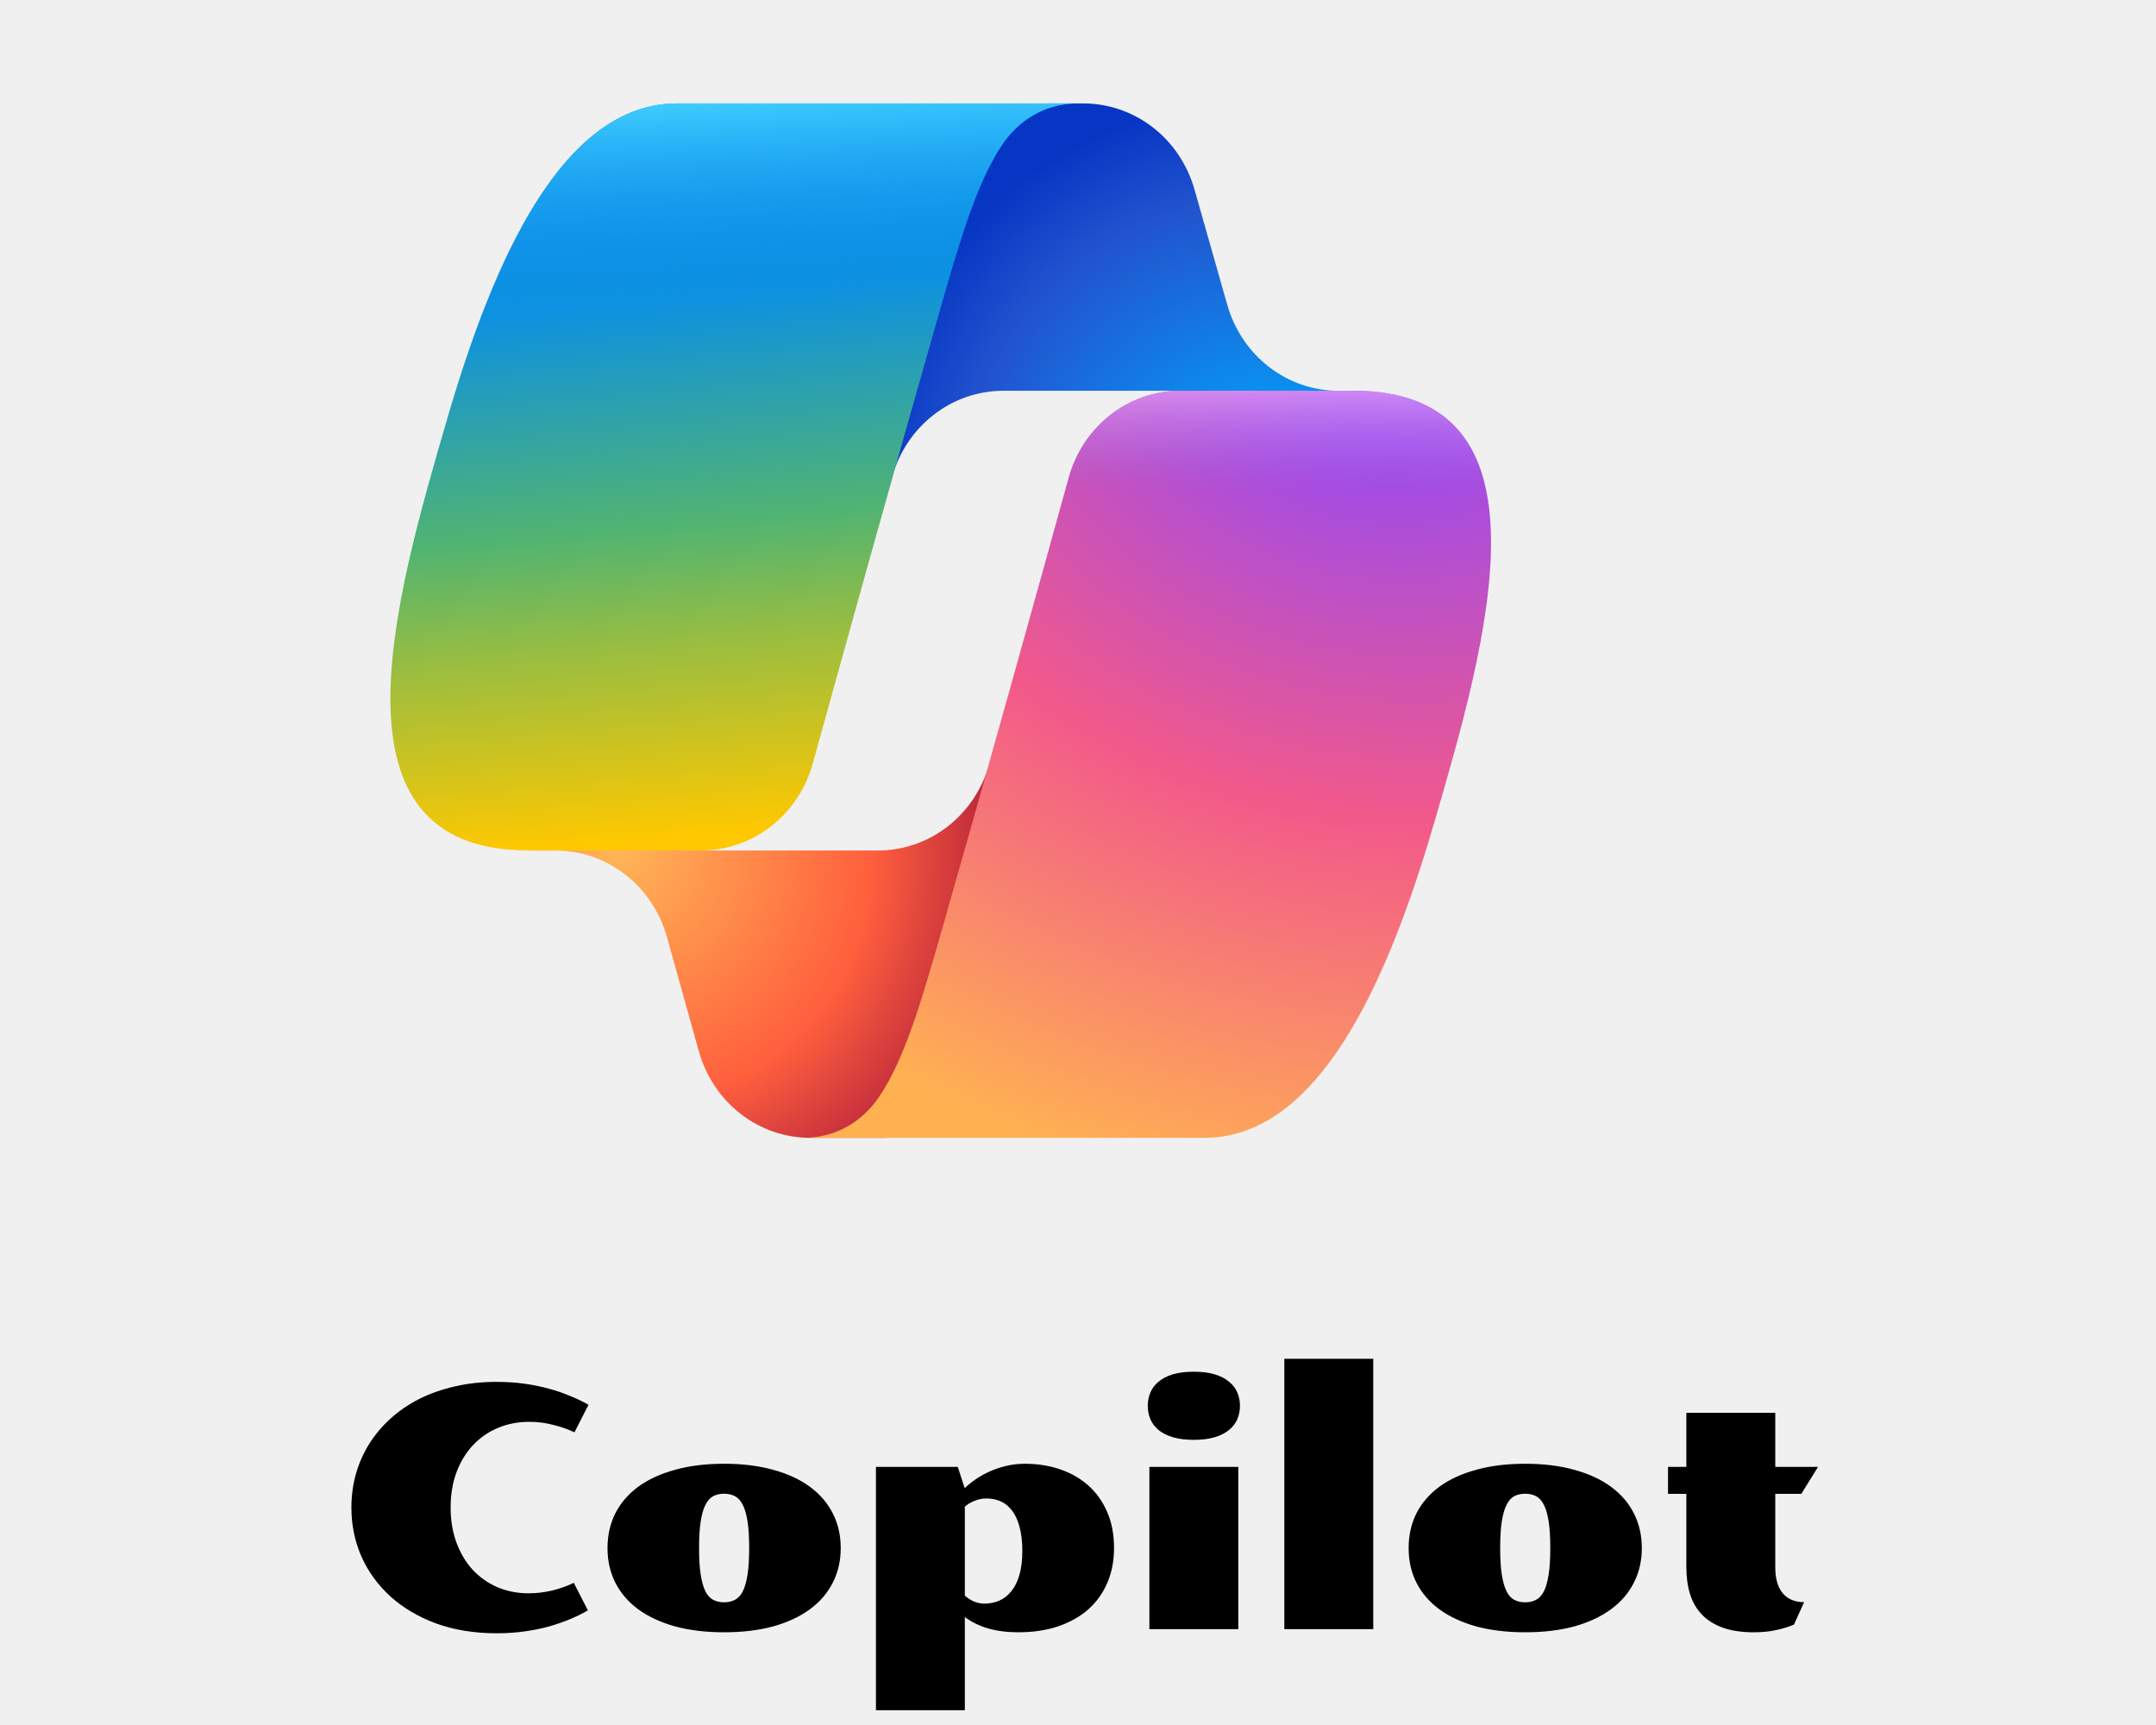
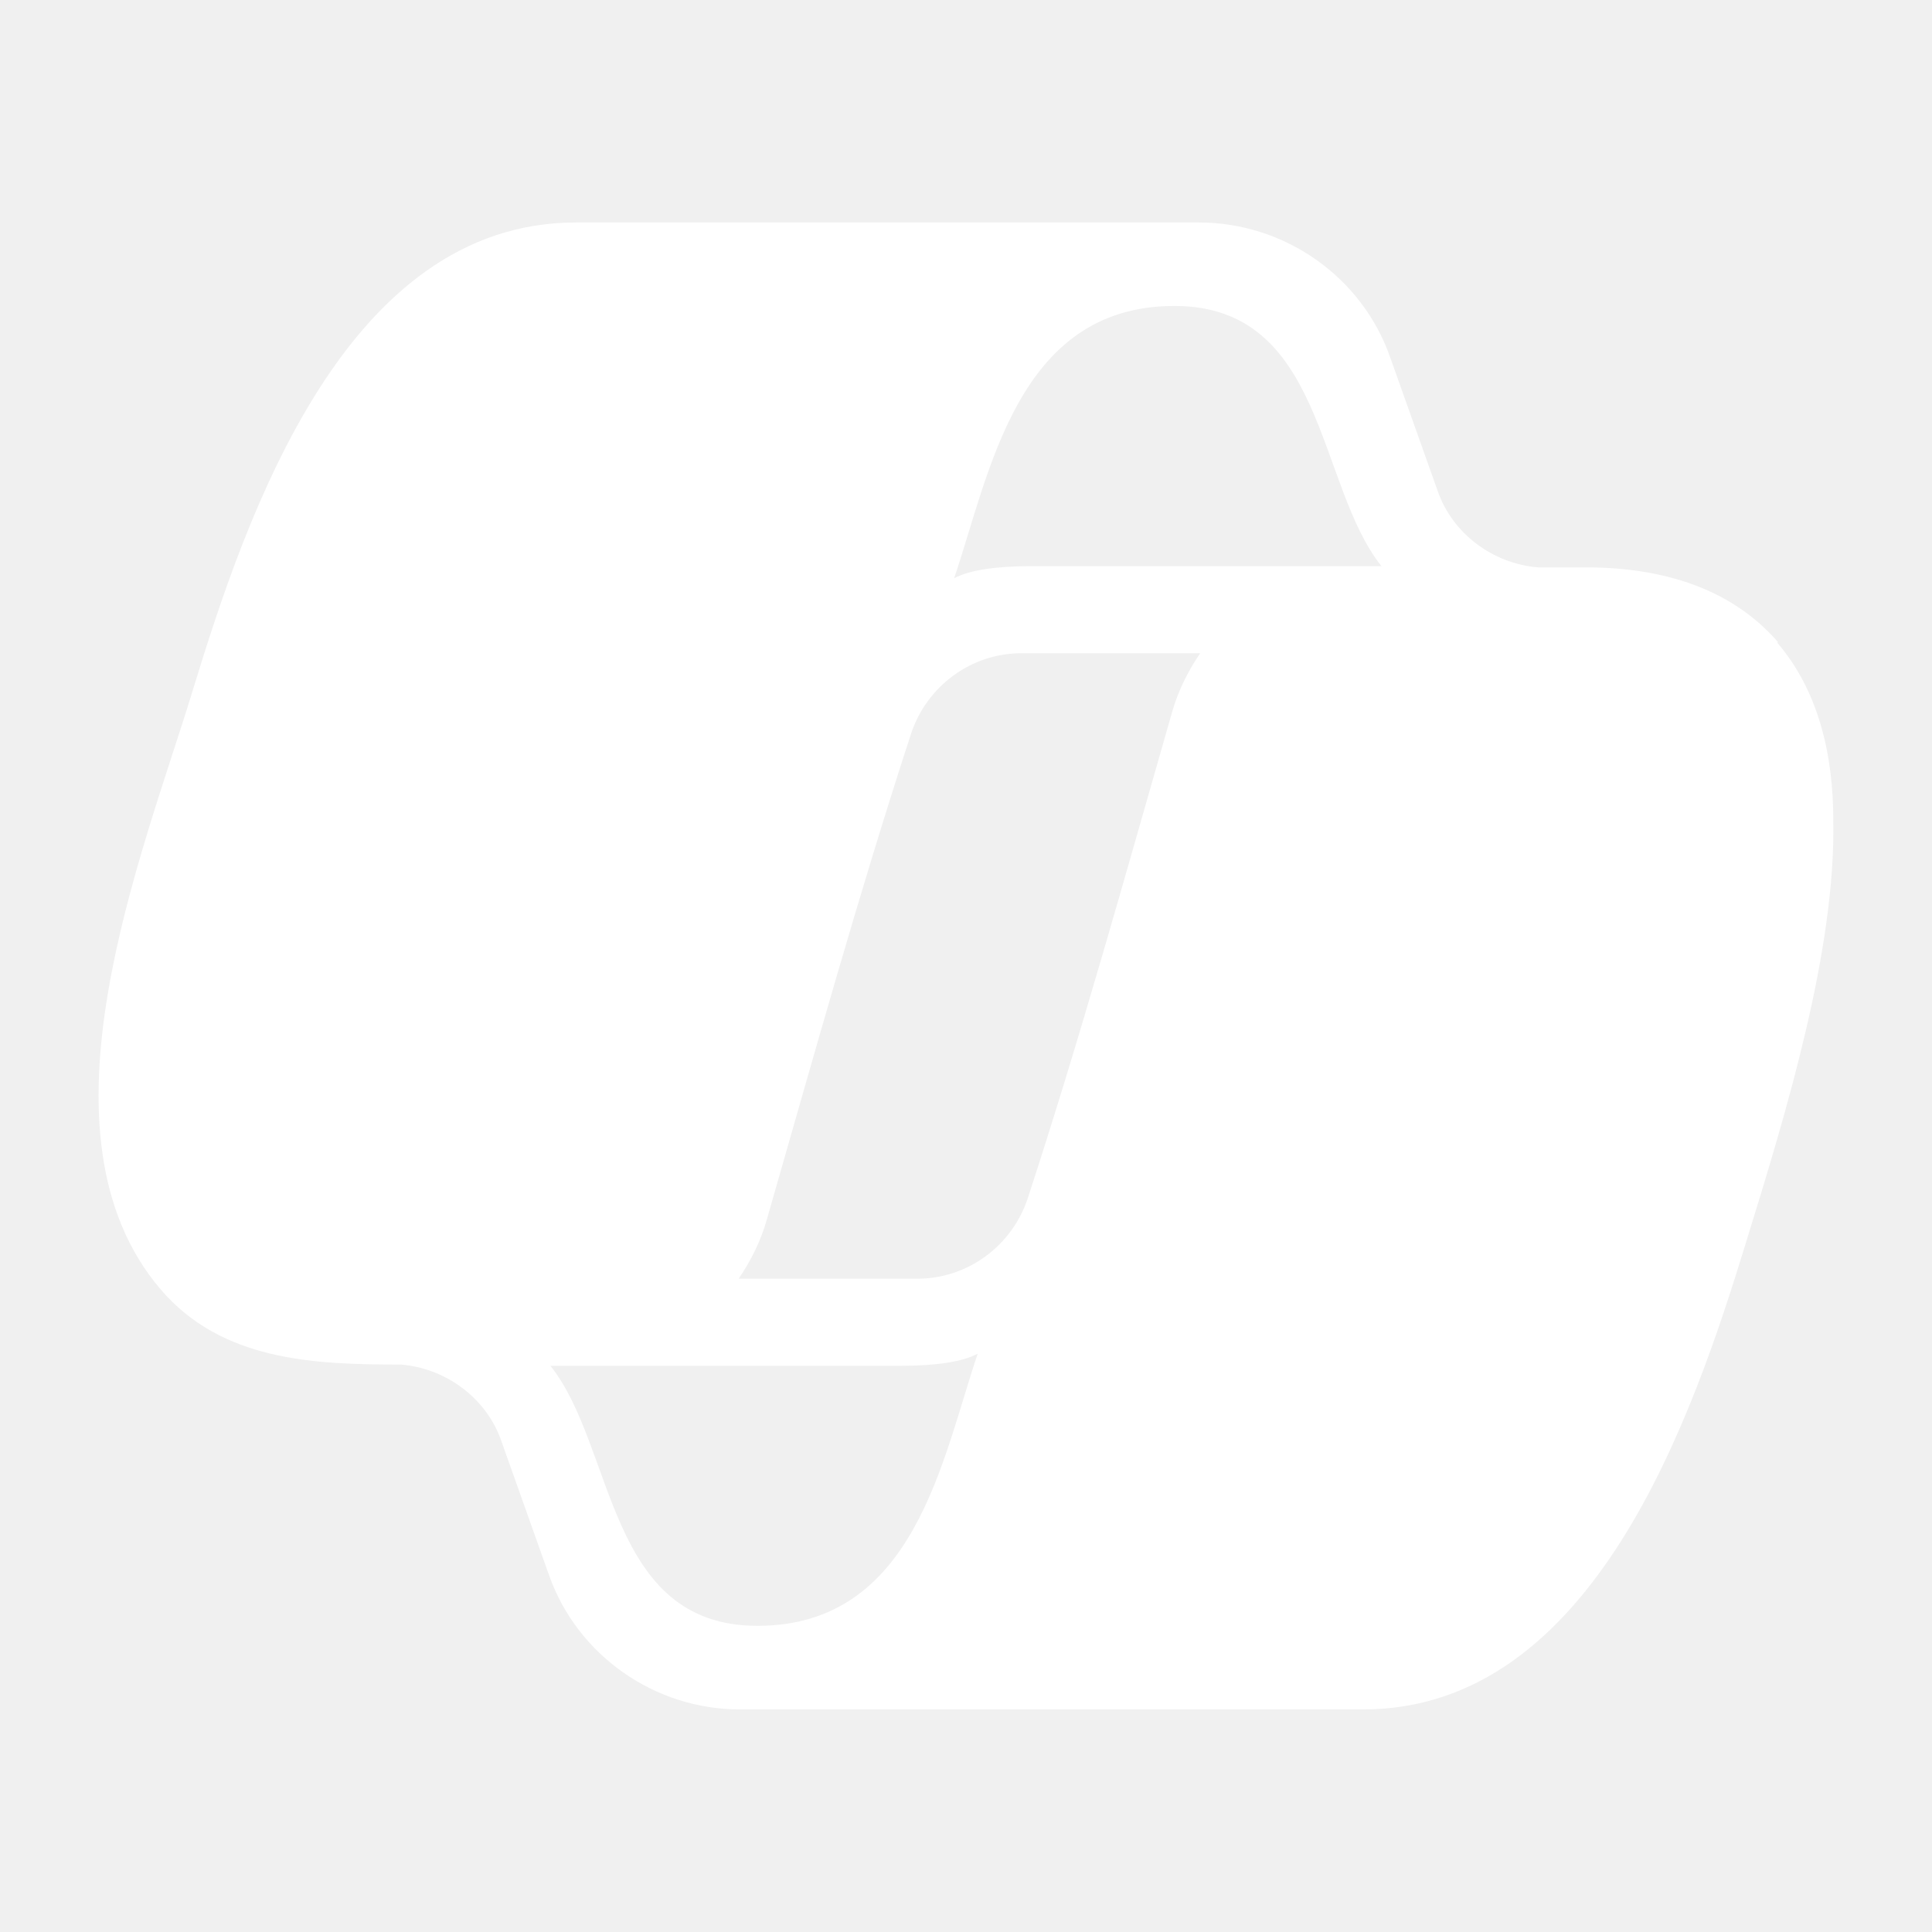
- <svg xmlns="http://www.w3.org/2000/svg" width="90" height="72" viewBox="0 0 90 72" fill="none">
-   <path d="M49.862 7.907C49.568 6.871 48.957 5.961 48.121 5.314C47.285 4.667 46.268 4.318 45.224 4.317H43.812C42.681 4.317 41.587 4.727 40.718 5.475C39.849 6.224 39.261 7.263 39.057 8.413L36.64 22.027L37.24 19.906C37.533 18.868 38.144 17.957 38.981 17.309C39.817 16.661 40.835 16.311 41.88 16.311H50.082L53.522 17.695L56.837 16.311H55.87C54.825 16.311 53.809 15.961 52.972 15.314C52.136 14.667 51.525 13.757 51.231 12.722L49.862 7.907Z" fill="url(#paint0_radial_125_2)" />
-   <path d="M29.174 43.883C29.465 44.924 30.075 45.839 30.913 46.489C31.75 47.141 32.77 47.492 33.818 47.492H36.816C39.437 47.492 41.581 45.333 41.649 42.624L41.975 29.496L41.292 31.907C40.998 32.944 40.388 33.854 39.551 34.502C38.715 35.149 37.698 35.499 36.652 35.499H28.383L25.434 33.846L22.243 35.5H23.194C25.347 35.5 27.241 36.971 27.839 39.109L29.174 43.883Z" fill="url(#paint1_radial_125_2)" />
-   <path d="M45.014 4.317H28.265C23.479 4.317 20.608 10.855 18.694 17.392C16.426 25.137 13.458 35.495 22.044 35.495H29.276C31.437 35.495 33.334 34.019 33.928 31.87C35.185 27.324 37.389 19.392 39.12 13.353C39.999 10.285 40.733 7.649 41.857 6.008C42.488 5.088 43.538 4.317 45.014 4.317Z" fill="url(#paint2_linear_125_2)" />
-   <path d="M45.014 4.317H28.265C23.479 4.317 20.608 10.855 18.694 17.392C16.426 25.137 13.458 35.495 22.044 35.495H29.276C31.437 35.495 33.334 34.019 33.928 31.87C35.185 27.324 37.389 19.392 39.12 13.353C39.999 10.285 40.733 7.649 41.857 6.008C42.488 5.088 43.538 4.317 45.014 4.317Z" fill="url(#paint3_linear_125_2)" />
-   <path d="M33.525 47.492H50.275C55.06 47.492 57.932 40.954 59.846 34.416C62.114 26.669 65.081 16.309 56.496 16.309H49.264C48.212 16.309 47.19 16.662 46.35 17.316C45.511 17.97 44.9 18.89 44.611 19.934C43.354 24.482 41.15 32.416 39.419 38.455C38.54 41.524 37.807 44.16 36.682 45.802C36.052 46.722 35.001 47.492 33.525 47.492Z" fill="url(#paint4_radial_125_2)" />
-   <path d="M33.525 47.492H50.275C55.06 47.492 57.932 40.954 59.846 34.416C62.114 26.669 65.081 16.309 56.496 16.309H49.264C48.212 16.309 47.19 16.662 46.35 17.316C45.511 17.97 44.9 18.89 44.611 19.934C43.354 24.482 41.15 32.416 39.419 38.455C38.54 41.524 37.807 44.16 36.682 45.802C36.052 46.722 35.001 47.492 33.525 47.492Z" fill="url(#paint5_linear_125_2)" />
-   <path d="M14.669 62.928C14.669 62.445 14.73 61.98 14.854 61.533C14.981 61.082 15.166 60.663 15.407 60.275C15.649 59.888 15.945 59.535 16.296 59.216C16.647 58.897 17.046 58.623 17.492 58.395C17.943 58.168 18.44 57.992 18.982 57.869C19.525 57.742 20.108 57.678 20.732 57.678C21.134 57.678 21.516 57.703 21.881 57.753C22.25 57.803 22.596 57.874 22.92 57.965C23.244 58.051 23.542 58.154 23.815 58.273C24.093 58.386 24.344 58.507 24.567 58.635L23.98 59.783C23.724 59.66 23.433 59.558 23.105 59.476C22.781 59.389 22.444 59.346 22.093 59.346C21.623 59.346 21.188 59.43 20.787 59.599C20.386 59.767 20.04 60.007 19.748 60.316C19.456 60.626 19.226 61.002 19.058 61.444C18.894 61.882 18.811 62.374 18.811 62.921C18.811 63.463 18.894 63.955 19.058 64.397C19.222 64.835 19.447 65.211 19.734 65.525C20.026 65.835 20.37 66.077 20.767 66.25C21.168 66.419 21.601 66.503 22.065 66.503C22.394 66.503 22.722 66.464 23.05 66.387C23.378 66.305 23.679 66.198 23.952 66.065L24.54 67.214C24.317 67.346 24.068 67.469 23.795 67.583C23.521 67.697 23.225 67.799 22.906 67.891C22.587 67.977 22.245 68.046 21.881 68.096C21.516 68.146 21.134 68.171 20.732 68.171C19.798 68.171 18.955 68.034 18.203 67.761C17.456 67.483 16.82 67.107 16.296 66.633C15.772 66.154 15.368 65.598 15.086 64.965C14.808 64.327 14.669 63.648 14.669 62.928ZM25.36 64.616C25.36 64.079 25.47 63.593 25.689 63.16C25.912 62.727 26.231 62.358 26.645 62.053C27.065 61.747 27.575 61.513 28.177 61.349C28.778 61.18 29.462 61.096 30.227 61.096C30.993 61.096 31.677 61.18 32.278 61.349C32.88 61.513 33.388 61.747 33.803 62.053C34.222 62.358 34.541 62.727 34.76 63.16C34.983 63.593 35.095 64.079 35.095 64.616C35.095 65.149 34.983 65.632 34.76 66.065C34.541 66.498 34.222 66.868 33.803 67.173C33.388 67.478 32.88 67.715 32.278 67.884C31.677 68.048 30.993 68.13 30.227 68.13C29.462 68.13 28.778 68.048 28.177 67.884C27.575 67.715 27.065 67.478 26.645 67.173C26.231 66.868 25.912 66.498 25.689 66.065C25.47 65.632 25.36 65.149 25.36 64.616ZM30.227 66.879C30.396 66.879 30.547 66.845 30.679 66.776C30.811 66.708 30.92 66.59 31.007 66.421C31.093 66.248 31.16 66.015 31.205 65.724C31.251 65.432 31.273 65.063 31.273 64.616C31.273 64.165 31.251 63.794 31.205 63.502C31.16 63.21 31.093 62.98 31.007 62.812C30.92 62.638 30.811 62.518 30.679 62.449C30.547 62.381 30.396 62.347 30.227 62.347C30.054 62.347 29.902 62.381 29.77 62.449C29.642 62.518 29.535 62.638 29.448 62.812C29.362 62.98 29.296 63.21 29.25 63.502C29.204 63.794 29.182 64.165 29.182 64.616C29.182 65.063 29.204 65.432 29.25 65.724C29.296 66.015 29.362 66.248 29.448 66.421C29.535 66.59 29.642 66.708 29.77 66.776C29.902 66.845 30.054 66.879 30.227 66.879ZM36.565 61.226H39.982L40.27 62.114C40.397 61.991 40.55 61.868 40.727 61.745C40.905 61.622 41.101 61.513 41.315 61.417C41.53 61.321 41.76 61.244 42.006 61.185C42.257 61.125 42.516 61.096 42.785 61.096C43.3 61.096 43.783 61.171 44.234 61.321C44.685 61.472 45.08 61.695 45.417 61.991C45.754 62.287 46.019 62.654 46.21 63.092C46.406 63.529 46.504 64.037 46.504 64.616C46.504 65.149 46.41 65.632 46.224 66.065C46.041 66.494 45.777 66.863 45.431 67.173C45.084 67.478 44.663 67.715 44.166 67.884C43.674 68.048 43.12 68.13 42.505 68.13C42.035 68.13 41.612 68.075 41.233 67.966C40.86 67.852 40.541 67.695 40.276 67.494V71.384H36.565V61.226ZM40.276 66.599C40.39 66.704 40.518 66.785 40.659 66.845C40.8 66.904 40.942 66.934 41.083 66.934C41.311 66.934 41.52 66.893 41.712 66.811C41.908 66.724 42.077 66.592 42.218 66.414C42.364 66.236 42.475 66.011 42.553 65.737C42.635 65.459 42.676 65.127 42.676 64.739C42.676 64.347 42.637 64.012 42.56 63.734C42.487 63.456 42.384 63.231 42.252 63.058C42.12 62.88 41.963 62.75 41.78 62.668C41.598 62.586 41.398 62.545 41.179 62.545C41.005 62.545 40.842 62.577 40.687 62.641C40.532 62.7 40.395 62.782 40.276 62.887V66.599ZM49.833 60.098C49.496 60.098 49.204 60.061 48.958 59.988C48.717 59.915 48.518 59.815 48.363 59.688C48.208 59.555 48.094 59.405 48.022 59.236C47.949 59.063 47.912 58.876 47.912 58.676C47.912 58.48 47.949 58.295 48.022 58.122C48.094 57.949 48.208 57.798 48.363 57.671C48.518 57.539 48.717 57.436 48.958 57.363C49.204 57.29 49.496 57.254 49.833 57.254C50.175 57.254 50.467 57.29 50.708 57.363C50.95 57.436 51.148 57.539 51.303 57.671C51.462 57.798 51.578 57.949 51.651 58.122C51.724 58.295 51.761 58.48 51.761 58.676C51.761 58.876 51.724 59.063 51.651 59.236C51.578 59.405 51.462 59.555 51.303 59.688C51.148 59.815 50.95 59.915 50.708 59.988C50.467 60.061 50.175 60.098 49.833 60.098ZM47.98 61.226H51.692V68H47.98V61.226ZM53.613 56.714H57.325V68H53.613V56.714ZM58.802 64.616C58.802 64.079 58.911 63.593 59.13 63.16C59.353 62.727 59.672 62.358 60.087 62.053C60.506 61.747 61.017 61.513 61.618 61.349C62.22 61.18 62.903 61.096 63.669 61.096C64.435 61.096 65.118 61.18 65.72 61.349C66.321 61.513 66.829 61.747 67.244 62.053C67.663 62.358 67.982 62.727 68.201 63.16C68.424 63.593 68.536 64.079 68.536 64.616C68.536 65.149 68.424 65.632 68.201 66.065C67.982 66.498 67.663 66.868 67.244 67.173C66.829 67.478 66.321 67.715 65.72 67.884C65.118 68.048 64.435 68.13 63.669 68.13C62.903 68.13 62.22 68.048 61.618 67.884C61.017 67.715 60.506 67.478 60.087 67.173C59.672 66.868 59.353 66.498 59.13 66.065C58.911 65.632 58.802 65.149 58.802 64.616ZM63.669 66.879C63.838 66.879 63.988 66.845 64.12 66.776C64.252 66.708 64.362 66.59 64.448 66.421C64.535 66.248 64.601 66.015 64.647 65.724C64.692 65.432 64.715 65.063 64.715 64.616C64.715 64.165 64.692 63.794 64.647 63.502C64.601 63.21 64.535 62.98 64.448 62.812C64.362 62.638 64.252 62.518 64.12 62.449C63.988 62.381 63.838 62.347 63.669 62.347C63.496 62.347 63.343 62.381 63.211 62.449C63.083 62.518 62.976 62.638 62.89 62.812C62.803 62.98 62.737 63.21 62.691 63.502C62.646 63.794 62.623 64.165 62.623 64.616C62.623 65.063 62.646 65.432 62.691 65.724C62.737 66.015 62.803 66.248 62.89 66.421C62.976 66.59 63.083 66.708 63.211 66.776C63.343 66.845 63.496 66.879 63.669 66.879ZM70.395 62.353H69.63V61.226H70.395V58.97H74.107V61.226H75.892L75.194 62.353H74.107V65.423C74.107 65.888 74.21 66.245 74.415 66.496C74.625 66.747 74.923 66.872 75.311 66.872L74.887 67.809C74.65 67.909 74.397 67.986 74.128 68.041C73.864 68.1 73.556 68.13 73.205 68.13C72.713 68.13 72.289 68.068 71.934 67.945C71.578 67.818 71.287 67.638 71.059 67.405C70.831 67.173 70.662 66.888 70.553 66.551C70.448 66.213 70.395 65.833 70.395 65.409V62.353Z" fill="black" />
-   <defs>
-     <radialGradient id="paint0_radial_125_2" cx="0" cy="0" r="1" gradientUnits="userSpaceOnUse" gradientTransform="translate(53.8963 22.1427) rotate(-128.379) scale(18.4354 17.2134)">
-       <stop offset="0.096" stop-color="#00AEFF" />
-       <stop offset="0.773" stop-color="#2253CE" />
-       <stop offset="1" stop-color="#0736C4" />
-     </radialGradient>
-     <radialGradient id="paint1_radial_125_2" cx="0" cy="0" r="1" gradientUnits="userSpaceOnUse" gradientTransform="translate(25.8226 35.4222) rotate(52.7565) scale(17.0484 16.4001)">
-       <stop stop-color="#FFB657" />
-       <stop offset="0.634" stop-color="#FF5F3D" />
-       <stop offset="0.923" stop-color="#C02B3C" />
-     </radialGradient>
-     <linearGradient id="paint2_linear_125_2" x1="27.262" y1="8.095" x2="29.814" y2="36.657" gradientUnits="userSpaceOnUse">
-       <stop offset="0.156" stop-color="#0D91E1" />
-       <stop offset="0.487" stop-color="#52B471" />
-       <stop offset="0.652" stop-color="#98BD42" />
-       <stop offset="0.937" stop-color="#FFC800" />
-     </linearGradient>
-     <linearGradient id="paint3_linear_125_2" x1="29.351" y1="4.317" x2="30.745" y2="35.492" gradientUnits="userSpaceOnUse">
-       <stop stop-color="#3DCBFF" />
-       <stop offset="0.247" stop-color="#0588F7" stop-opacity="0" />
-     </linearGradient>
-     <radialGradient id="paint4_radial_125_2" cx="0" cy="0" r="1" gradientUnits="userSpaceOnUse" gradientTransform="translate(57.3565 13.256) rotate(108.691) scale(41.2895 48.1911)">
-       <stop offset="0.066" stop-color="#8C48FF" />
-       <stop offset="0.5" stop-color="#F2598A" />
-       <stop offset="0.896" stop-color="#FFB152" />
-     </radialGradient>
-     <linearGradient id="paint5_linear_125_2" x1="58.68" y1="14.405" x2="58.662" y2="22.899" gradientUnits="userSpaceOnUse">
-       <stop offset="0.058" stop-color="#F8ADFA" />
-       <stop offset="0.708" stop-color="#A86EDD" stop-opacity="0" />
-     </linearGradient>
-   </defs>
+ <svg xmlns="http://www.w3.org/2000/svg" width="128" height="128" viewBox="0 0 128 128" fill="none">
+   <path d="M68.322 37.509C65.947 37.509 64.244 37.773 63.213 38.31C65.565 31.419 67.349 20.27 77.809 20.27C87.795 20.27 87.228 32.141 91.526 37.509H68.322ZM77.647 47.205C74.566 57.954 71.565 68.771 68.079 79.428C67.025 82.554 64.105 84.717 60.781 84.717H48.941C49.752 83.515 50.401 82.233 50.806 80.791C53.888 70.053 56.888 59.235 60.374 48.567C61.429 45.442 64.348 43.278 67.673 43.278H79.512C78.701 44.48 78.053 45.763 77.647 47.205M50.181 107.715C40.195 107.715 40.763 95.856 36.465 90.487H59.668C62.055 90.487 63.758 90.223 64.777 89.686C62.425 96.577 60.642 107.715 50.181 107.715ZM117.73 42.558H117.81C114.972 39.272 110.663 37.59 105.067 37.59H101.905C98.904 37.349 96.228 35.346 95.255 32.541L92.093 23.647C90.228 18.346 85.119 14.74 79.431 14.74H38.156C22.899 14.74 16.331 34.063 12.763 45.762C9.438 56.672 1.815 75.101 10.654 85.438C14.709 90.166 20.791 90.406 26.56 90.406C29.56 90.646 32.236 92.65 33.209 95.454L36.372 104.349C38.237 109.649 43.346 113.254 49.022 113.254H90.309C105.554 113.254 112.123 93.931 115.702 82.233C118.378 73.579 121.622 62.922 121.46 54.347C121.46 50.009 120.486 45.762 117.729 42.557" fill="white" />
</svg>
